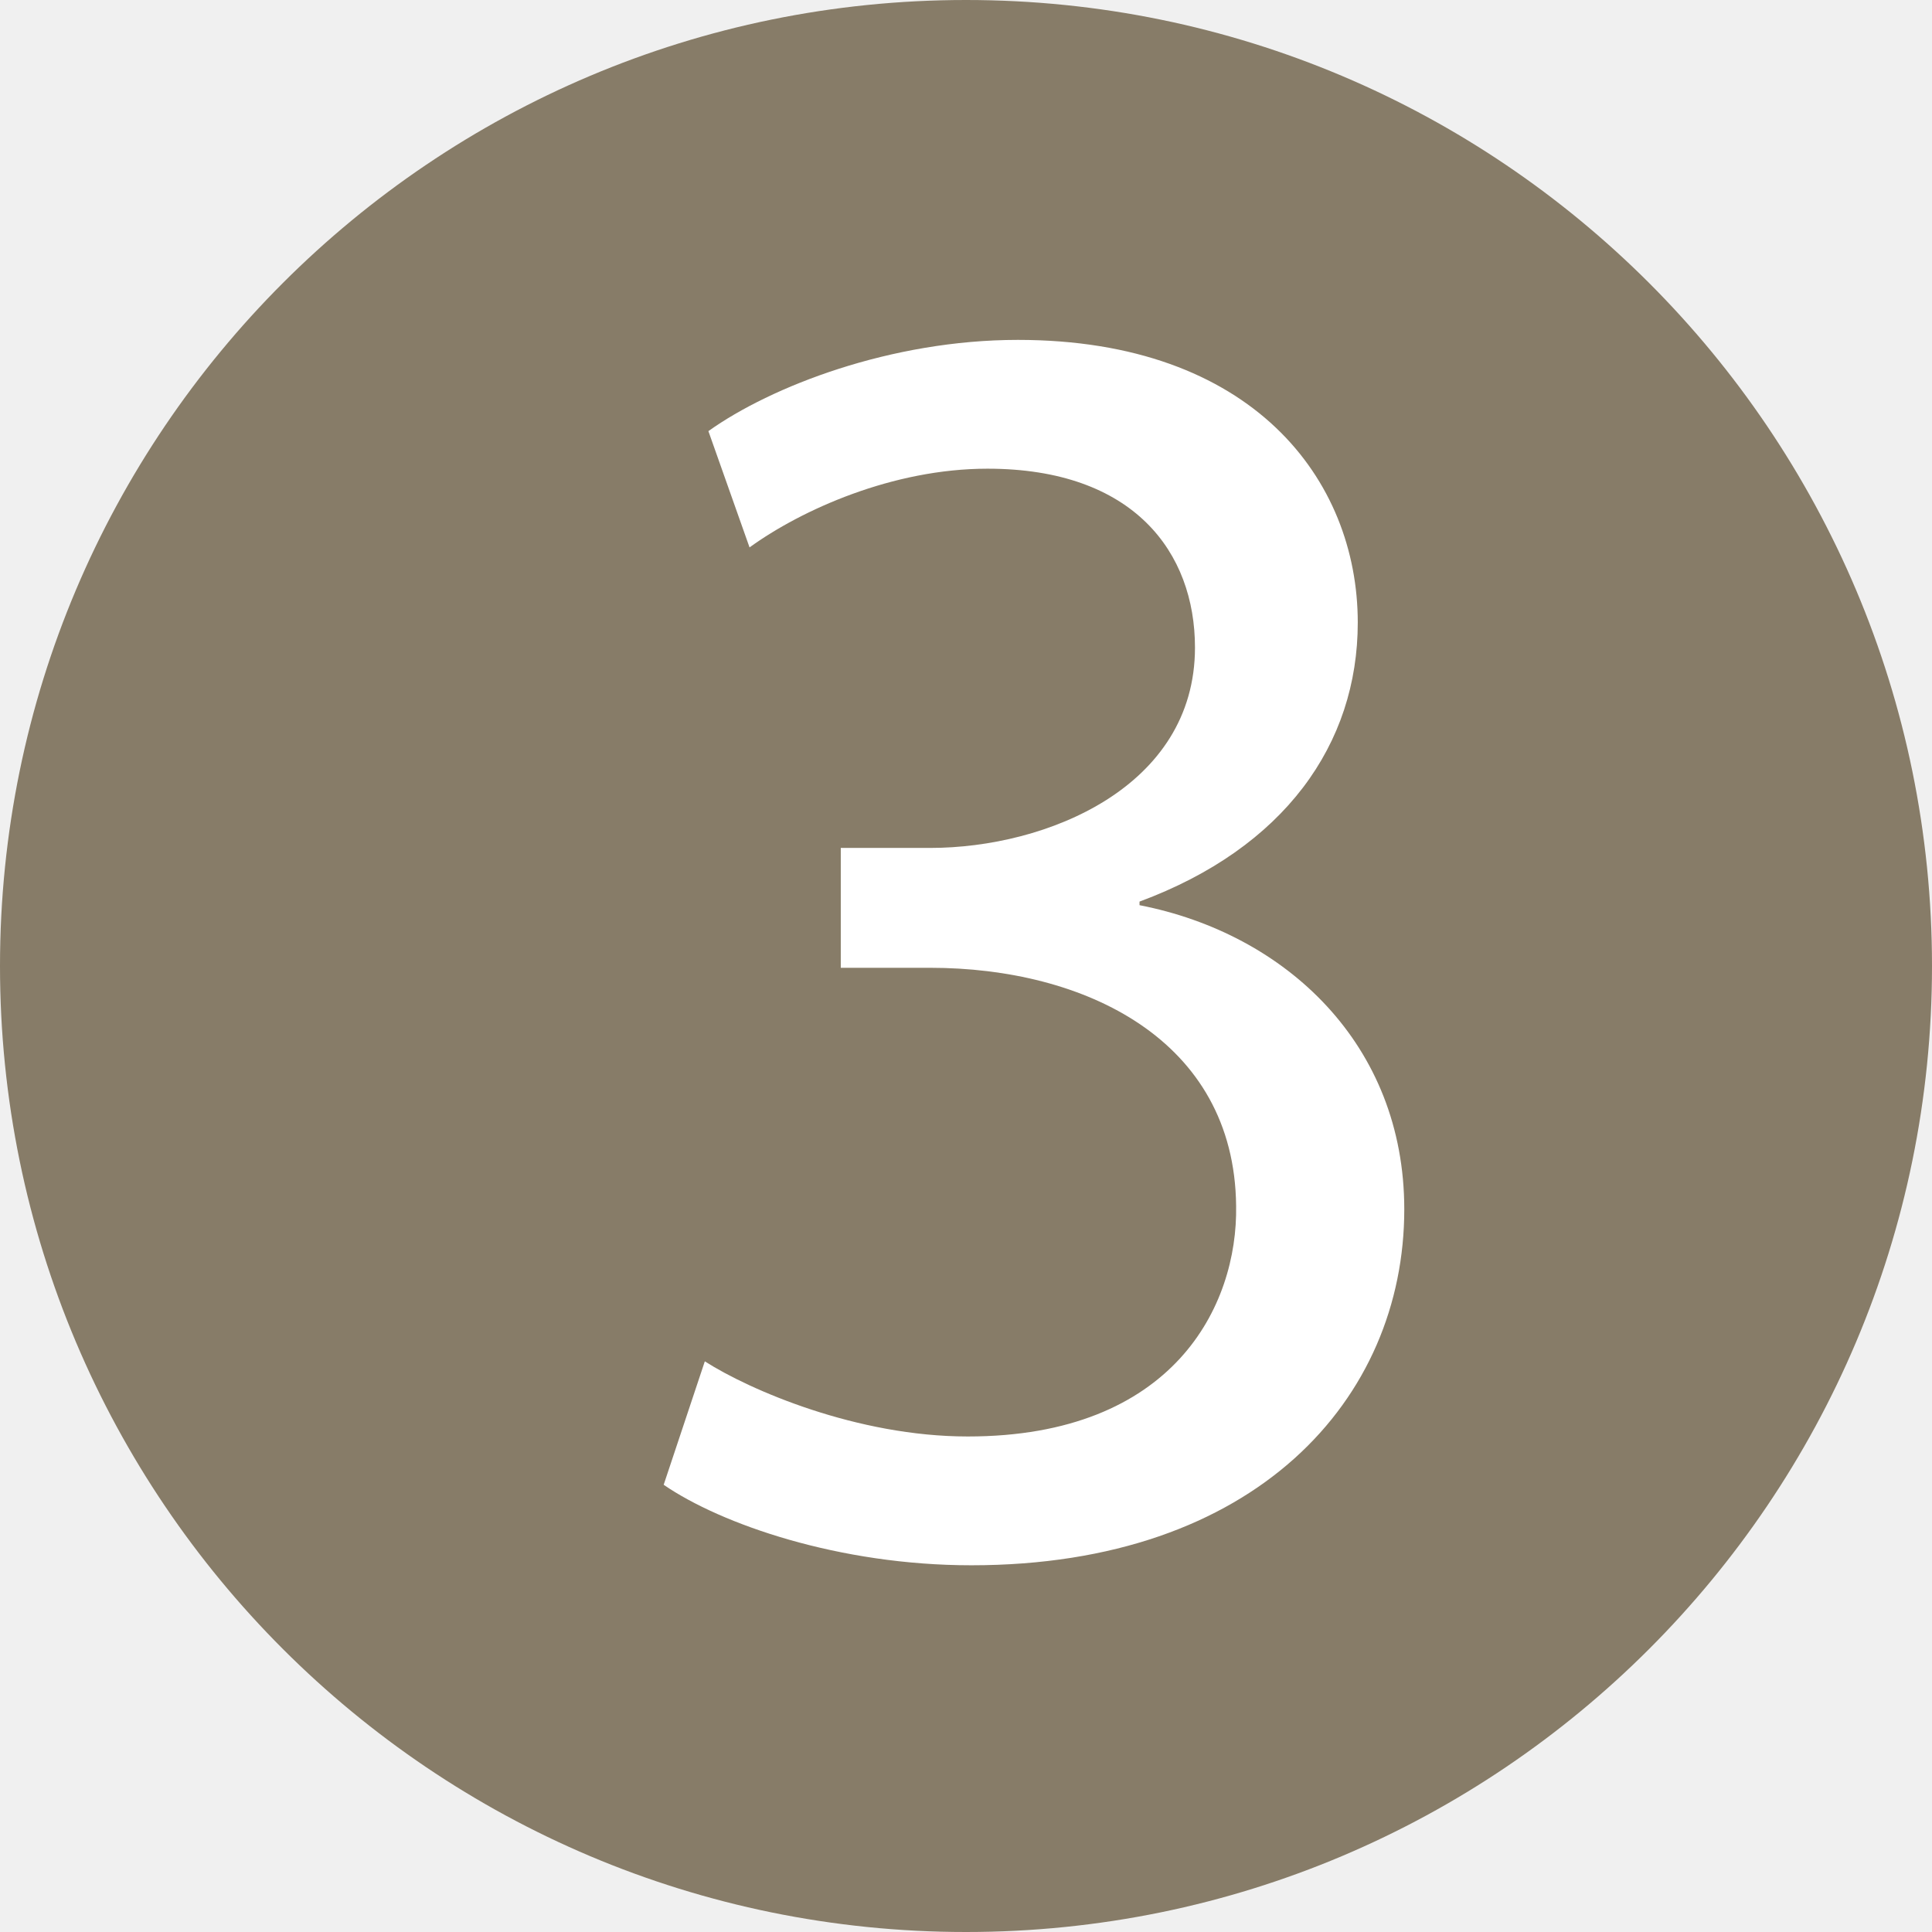
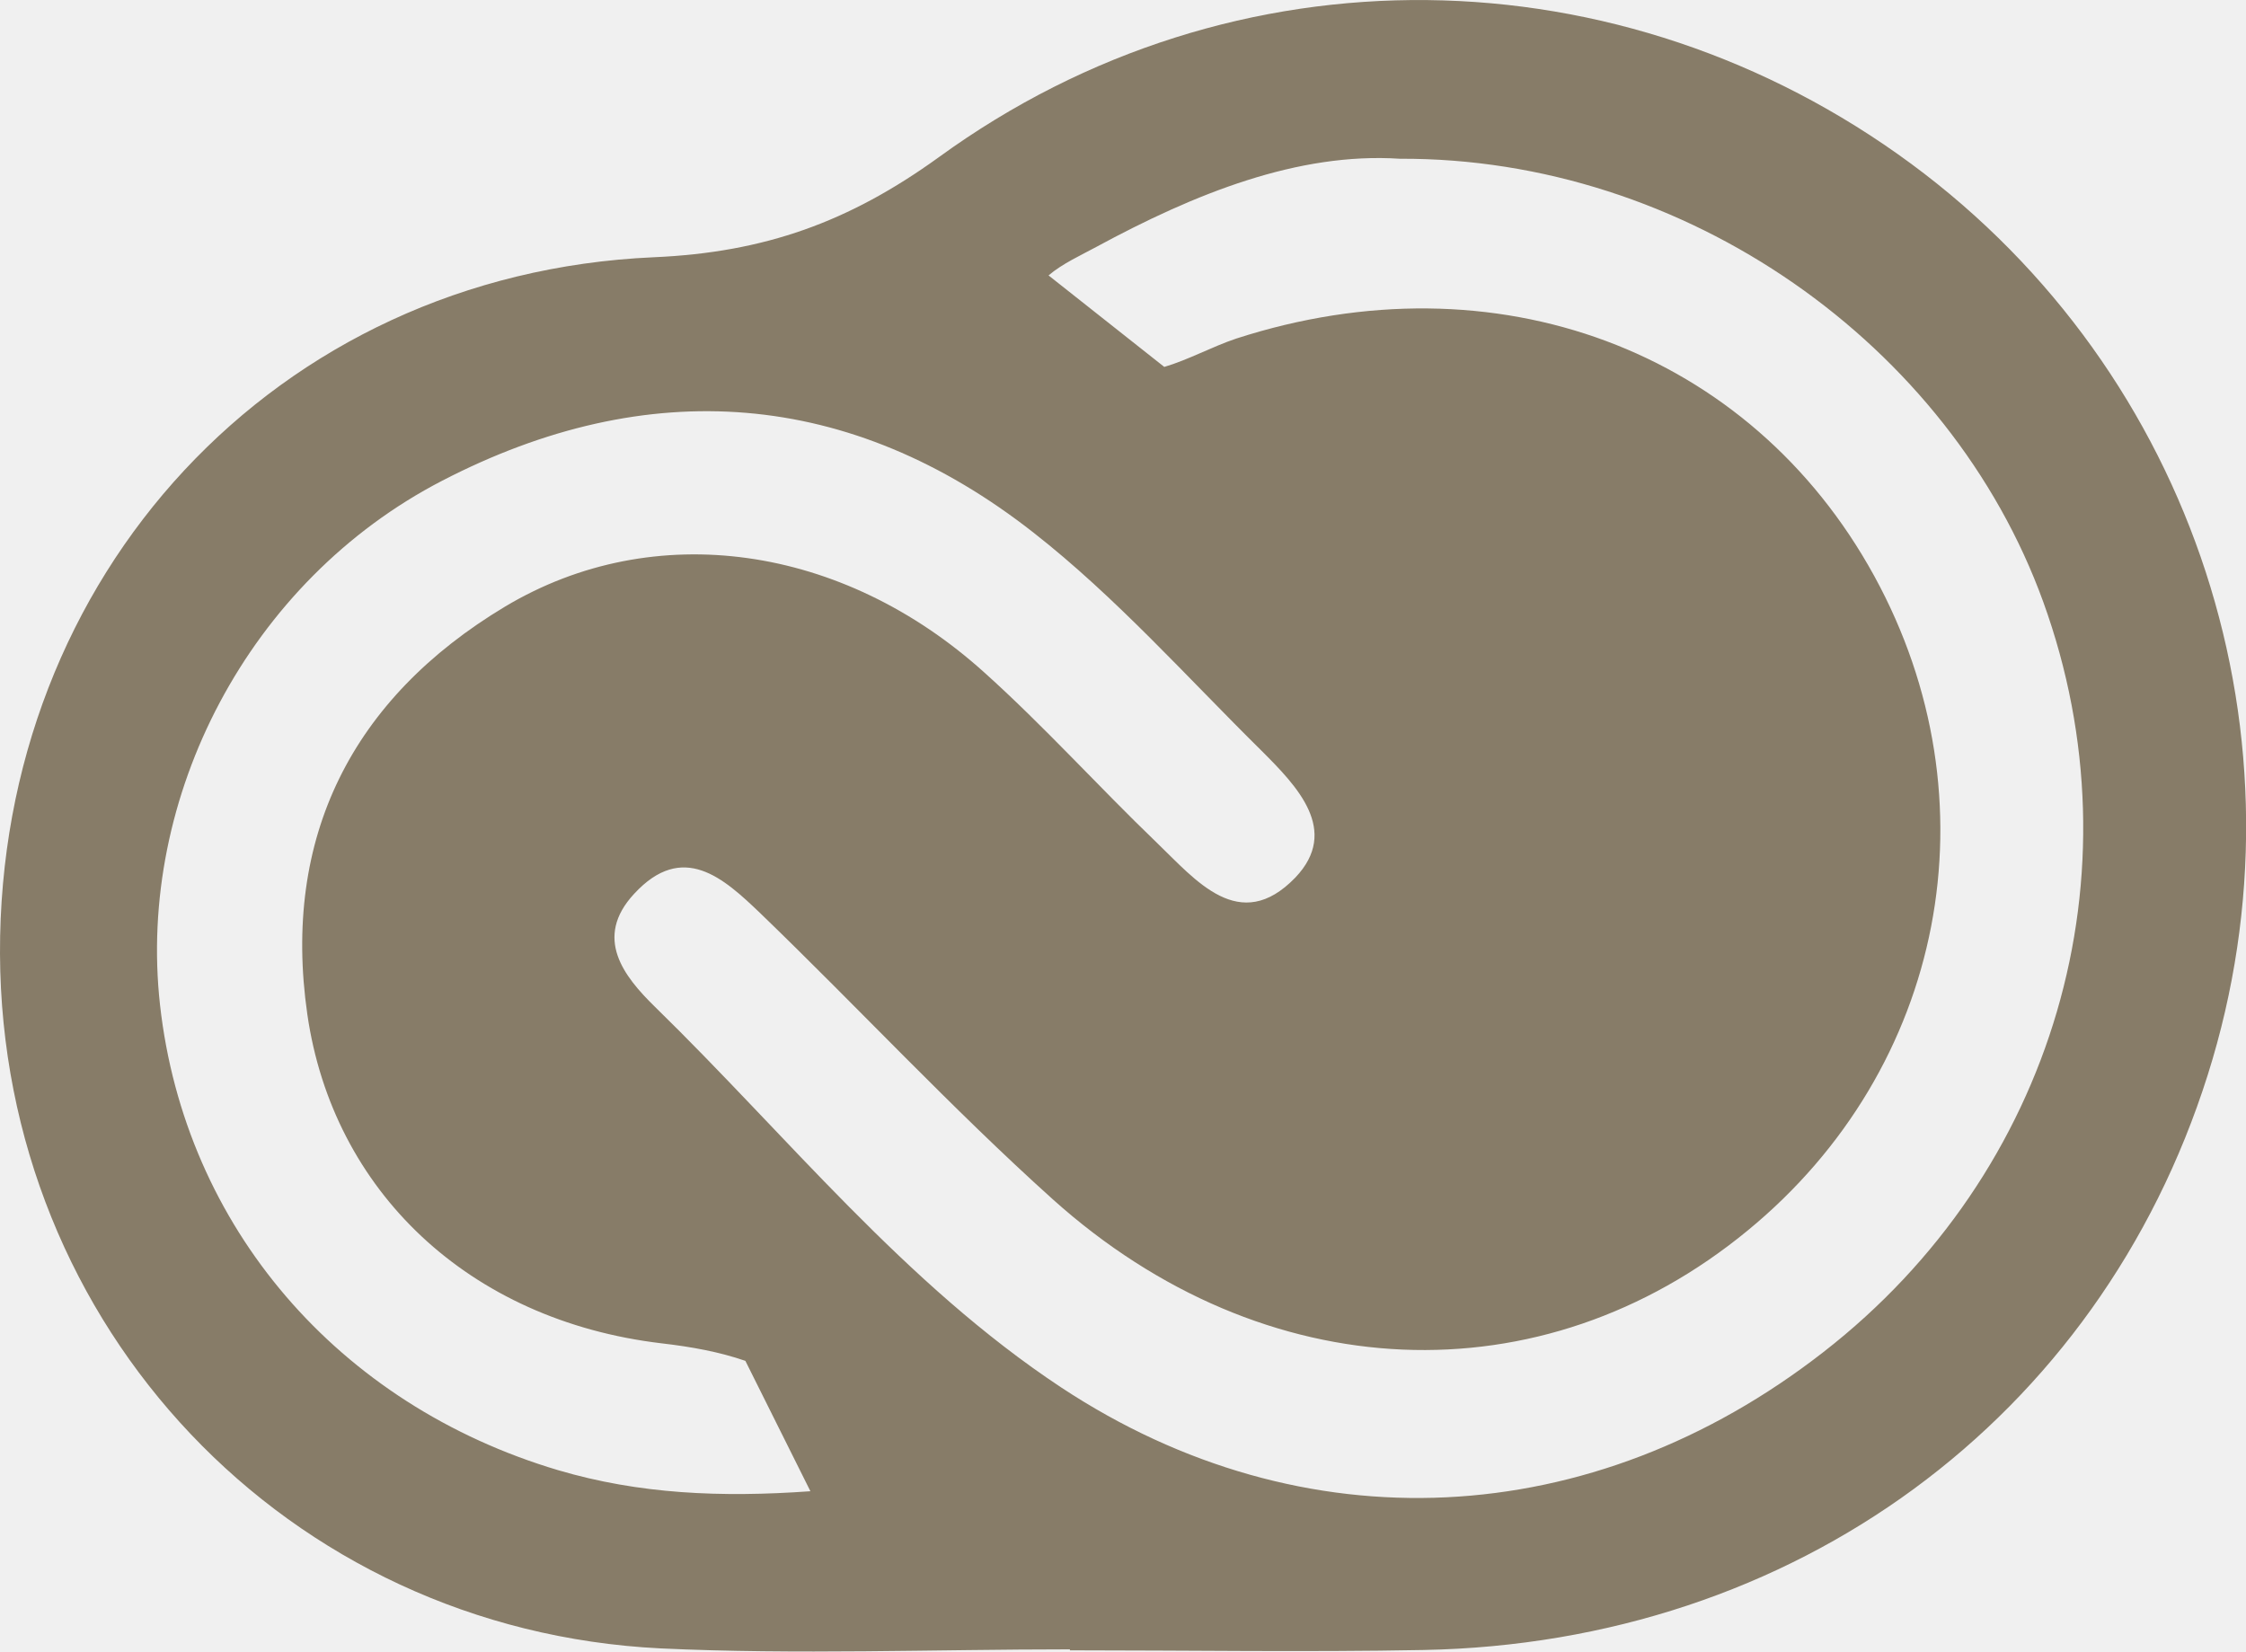
- <svg xmlns="http://www.w3.org/2000/svg" version="1.1" id="Layer_1" x="0px" y="0px" viewBox="456 414 108 108" enable-background="new 456 414 108 108" xml:space="preserve">
-   <circle fill="#877C68" cx="510" cy="468" r="54" />
-   <g>
-     <path fill="#FFFFFF" d="M495.4,490.1c2.5,1.6,8.5,4.2,14.7,4.2c11.5,0,15.1-7.3,15-12.9c-0.1-9.3-8.5-13.3-17.1-13.3h-5v-6.7h5   c6.5,0,14.8-3.4,14.8-11.2c0-5.3-3.4-10-11.6-10c-5.3,0-10.4,2.3-13.3,4.4l-2.3-6.5c3.5-2.5,10.2-5.1,17.3-5.1   c13.1,0,19,7.8,19,15.8c0,6.8-4.1,12.6-12.2,15.6v0.2c8.2,1.6,14.8,7.8,14.8,17c0,10.6-8.3,19.9-24.2,19.9c-7.4,0-14-2.3-17.2-4.5   L495.4,490.1z" />
-   </g>
+ <svg xmlns="http://www.w3.org/2000/svg" version="1.1" baseProfile="tiny" id="Layer_1" x="0px" y="0px" viewBox="519.2 1182 704.5 518.1" xml:space="preserve">
+   <path fill="#877C68" d="M1118.7,1233.4c89,65.7,126.3,180.4,93,285.8c-34.1,107.9-129.6,178.2-246,180.4  c-36.9,0.7-73.9,0.1-110.9,0.1c0-0.1,0-0.2,0-0.3c-42.8,0-85.7,1.7-128.4-0.3c-117.2-5.8-206.7-100.8-207.2-217.9  c-0.4-118.5,86.3-213.2,205-218.5c34.9-1.5,61.4-11.1,89.5-31.4C906.3,1164,1028,1166.5,1118.7,1233.4z M1091.2,1606.1  c72.4-56.3,99.8-150,68.9-235.3c-29.3-80.9-112.3-139.4-201.8-139c-31.9-2.1-64.3,10.9-95.3,27.7c-4.4,2.4-10.6,5.2-14.9,8.9  l36.3,28.7c7.5-2.2,15.1-6.4,22.6-8.9c81.3-26.3,161.2,3.5,200.1,74.5c38.5,70.3,22.3,154.4-39.7,205.3  c-64.5,53.1-151.6,49.8-218-9.8c-31.8-28.6-61-60.1-91.8-89.8c-11.4-10.9-24.2-22.6-39.5-6c-12.8,13.8-3.2,25.9,6.5,35.4  c41.7,40.7,78.3,86.9,127.4,119.4C928,1667.4,1018.6,1662.7,1091.2,1606.1z M925.5,1457.3c14.1-14.8,0.5-28.7-10.6-39.8  c-23.5-23.2-45.7-48.2-71.5-68.4c-57.5-45.1-121-49.7-185.5-16.3c-60.7,31.4-95.8,99.2-88.5,164.5c7.8,69.6,55.9,125.4,124.9,145.9  c25.4,7.5,51,8.6,79.1,6.6l-20.4-40.9c-8.1-2.8-16.8-4.4-26.3-5.5c-60.6-7.2-103.1-47.9-111.1-103.2c-8-55.5,14-99.1,62-127.9  c46.8-28,105.9-19.5,150.4,20.7c18.7,16.8,35.7,35.7,53.9,53.2C894.2,1458,908,1475.4,925.5,1457.3z" />
</svg>
